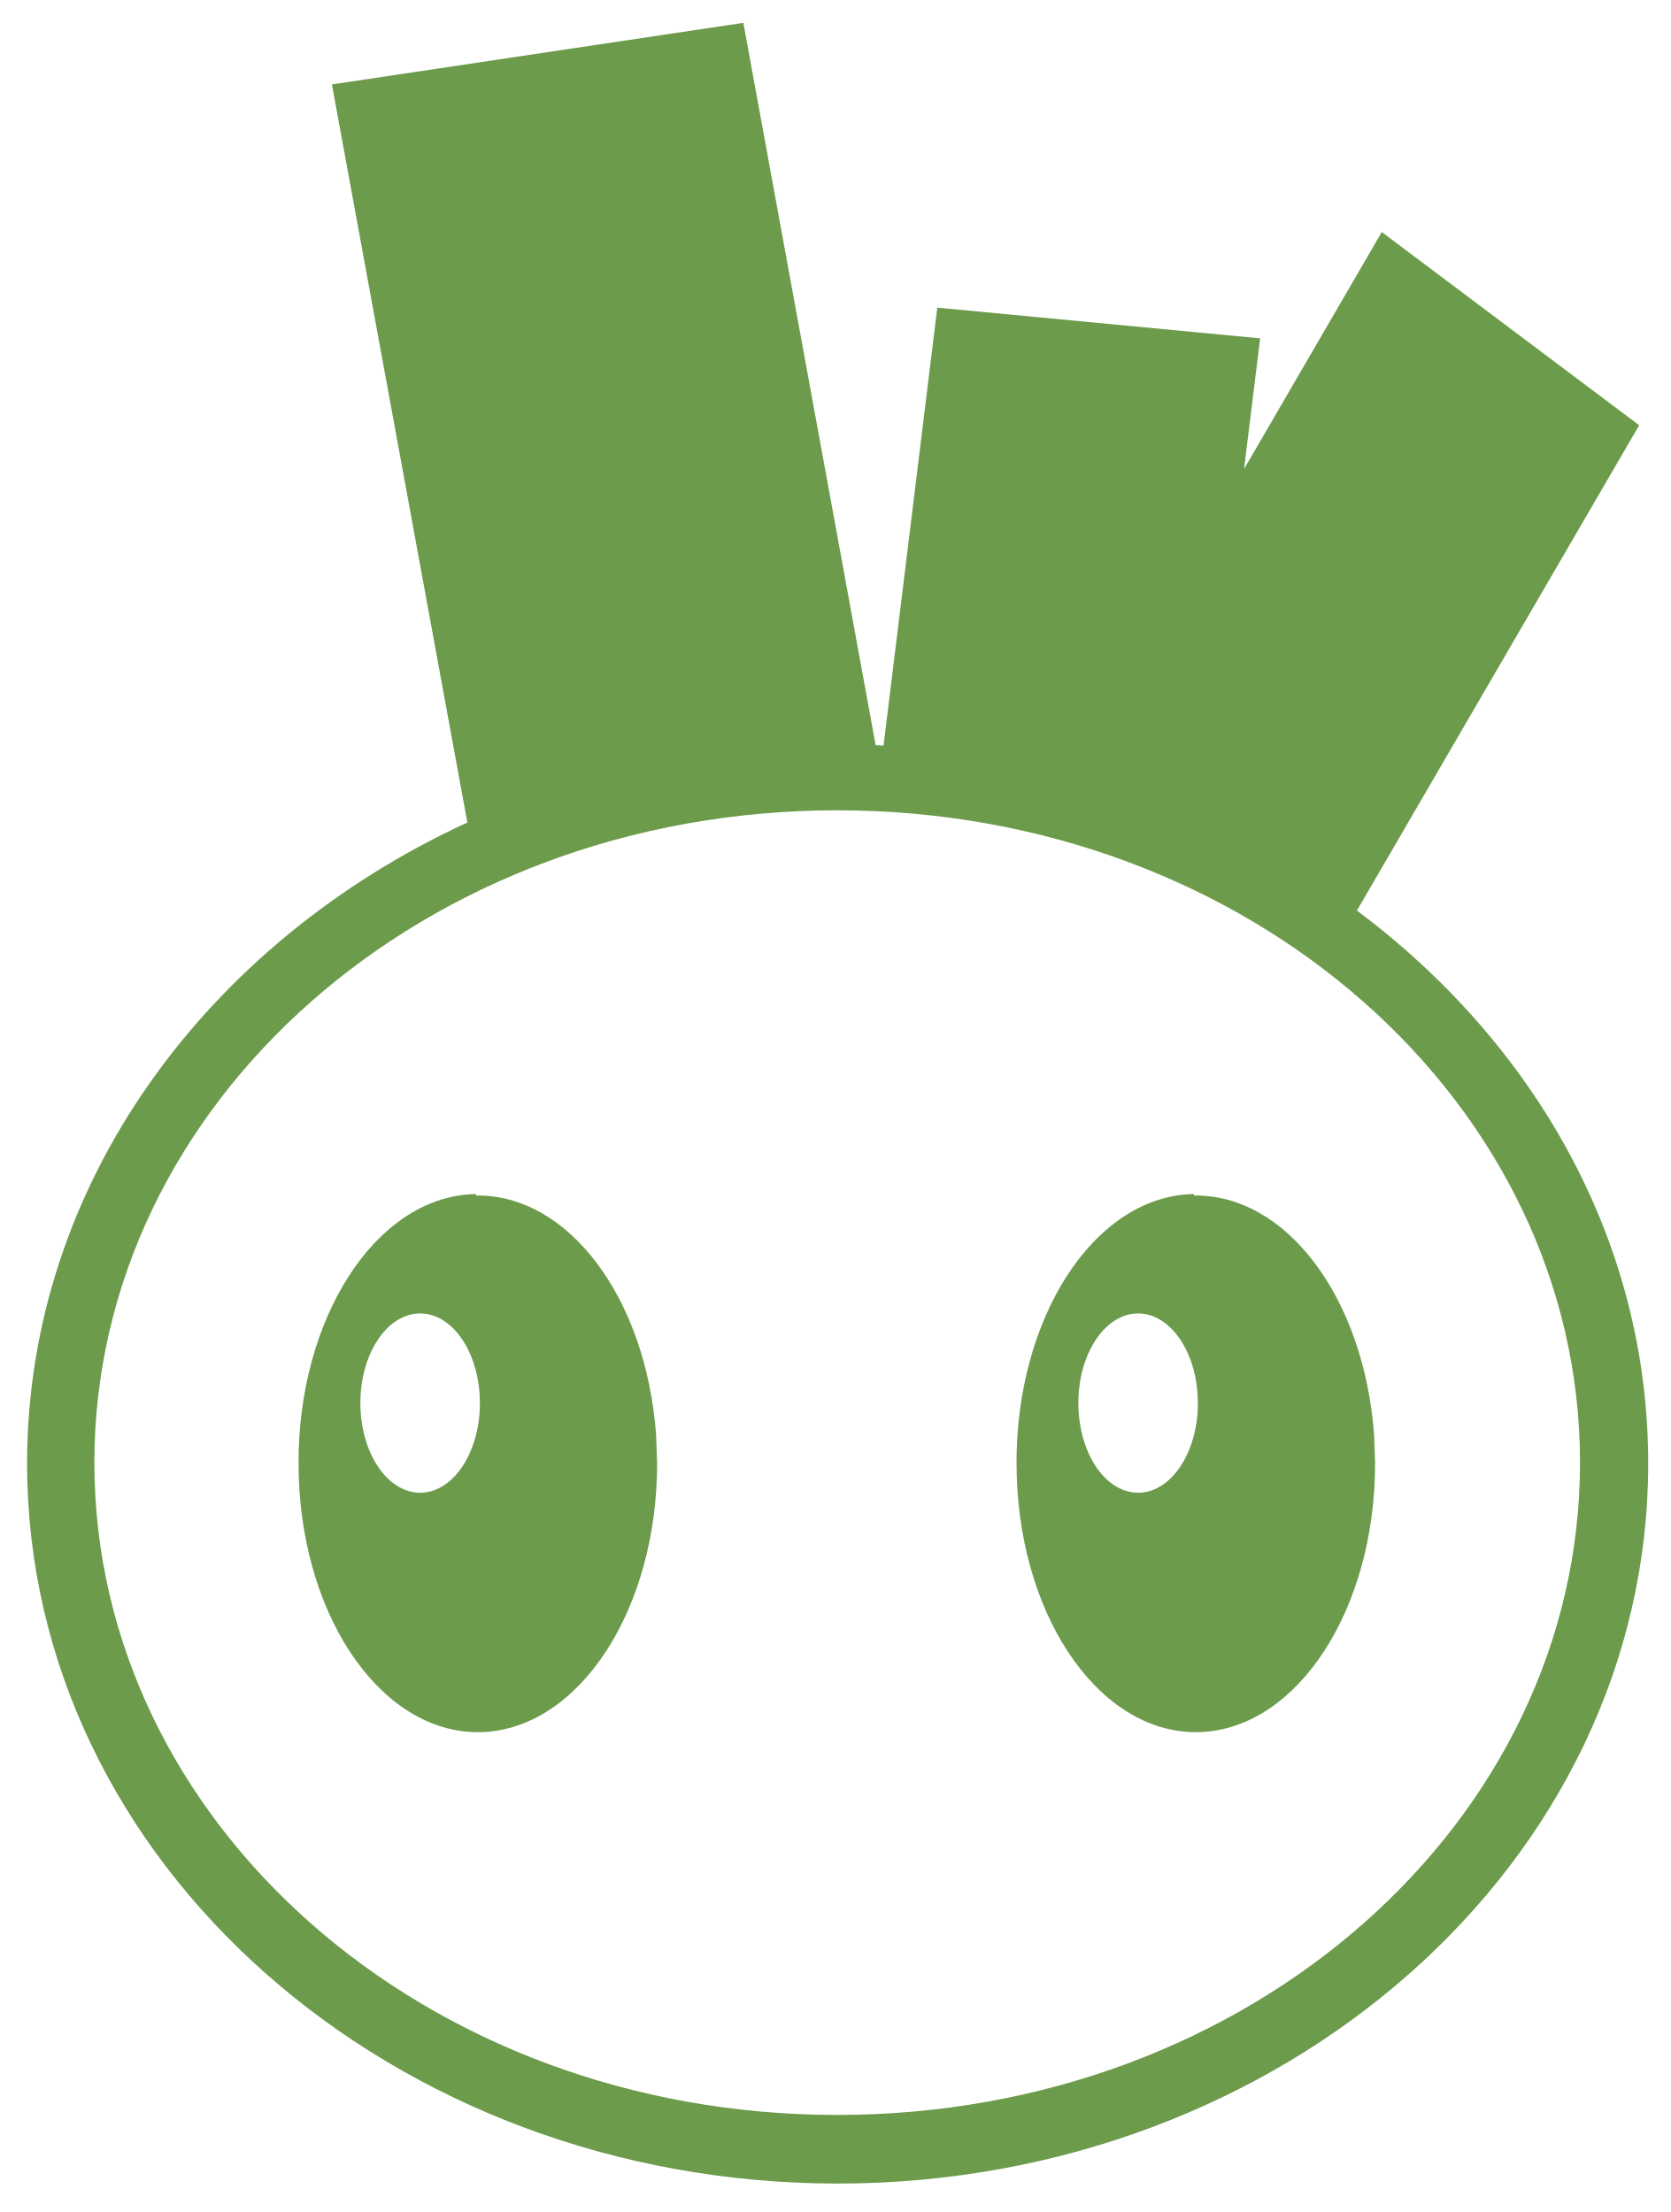
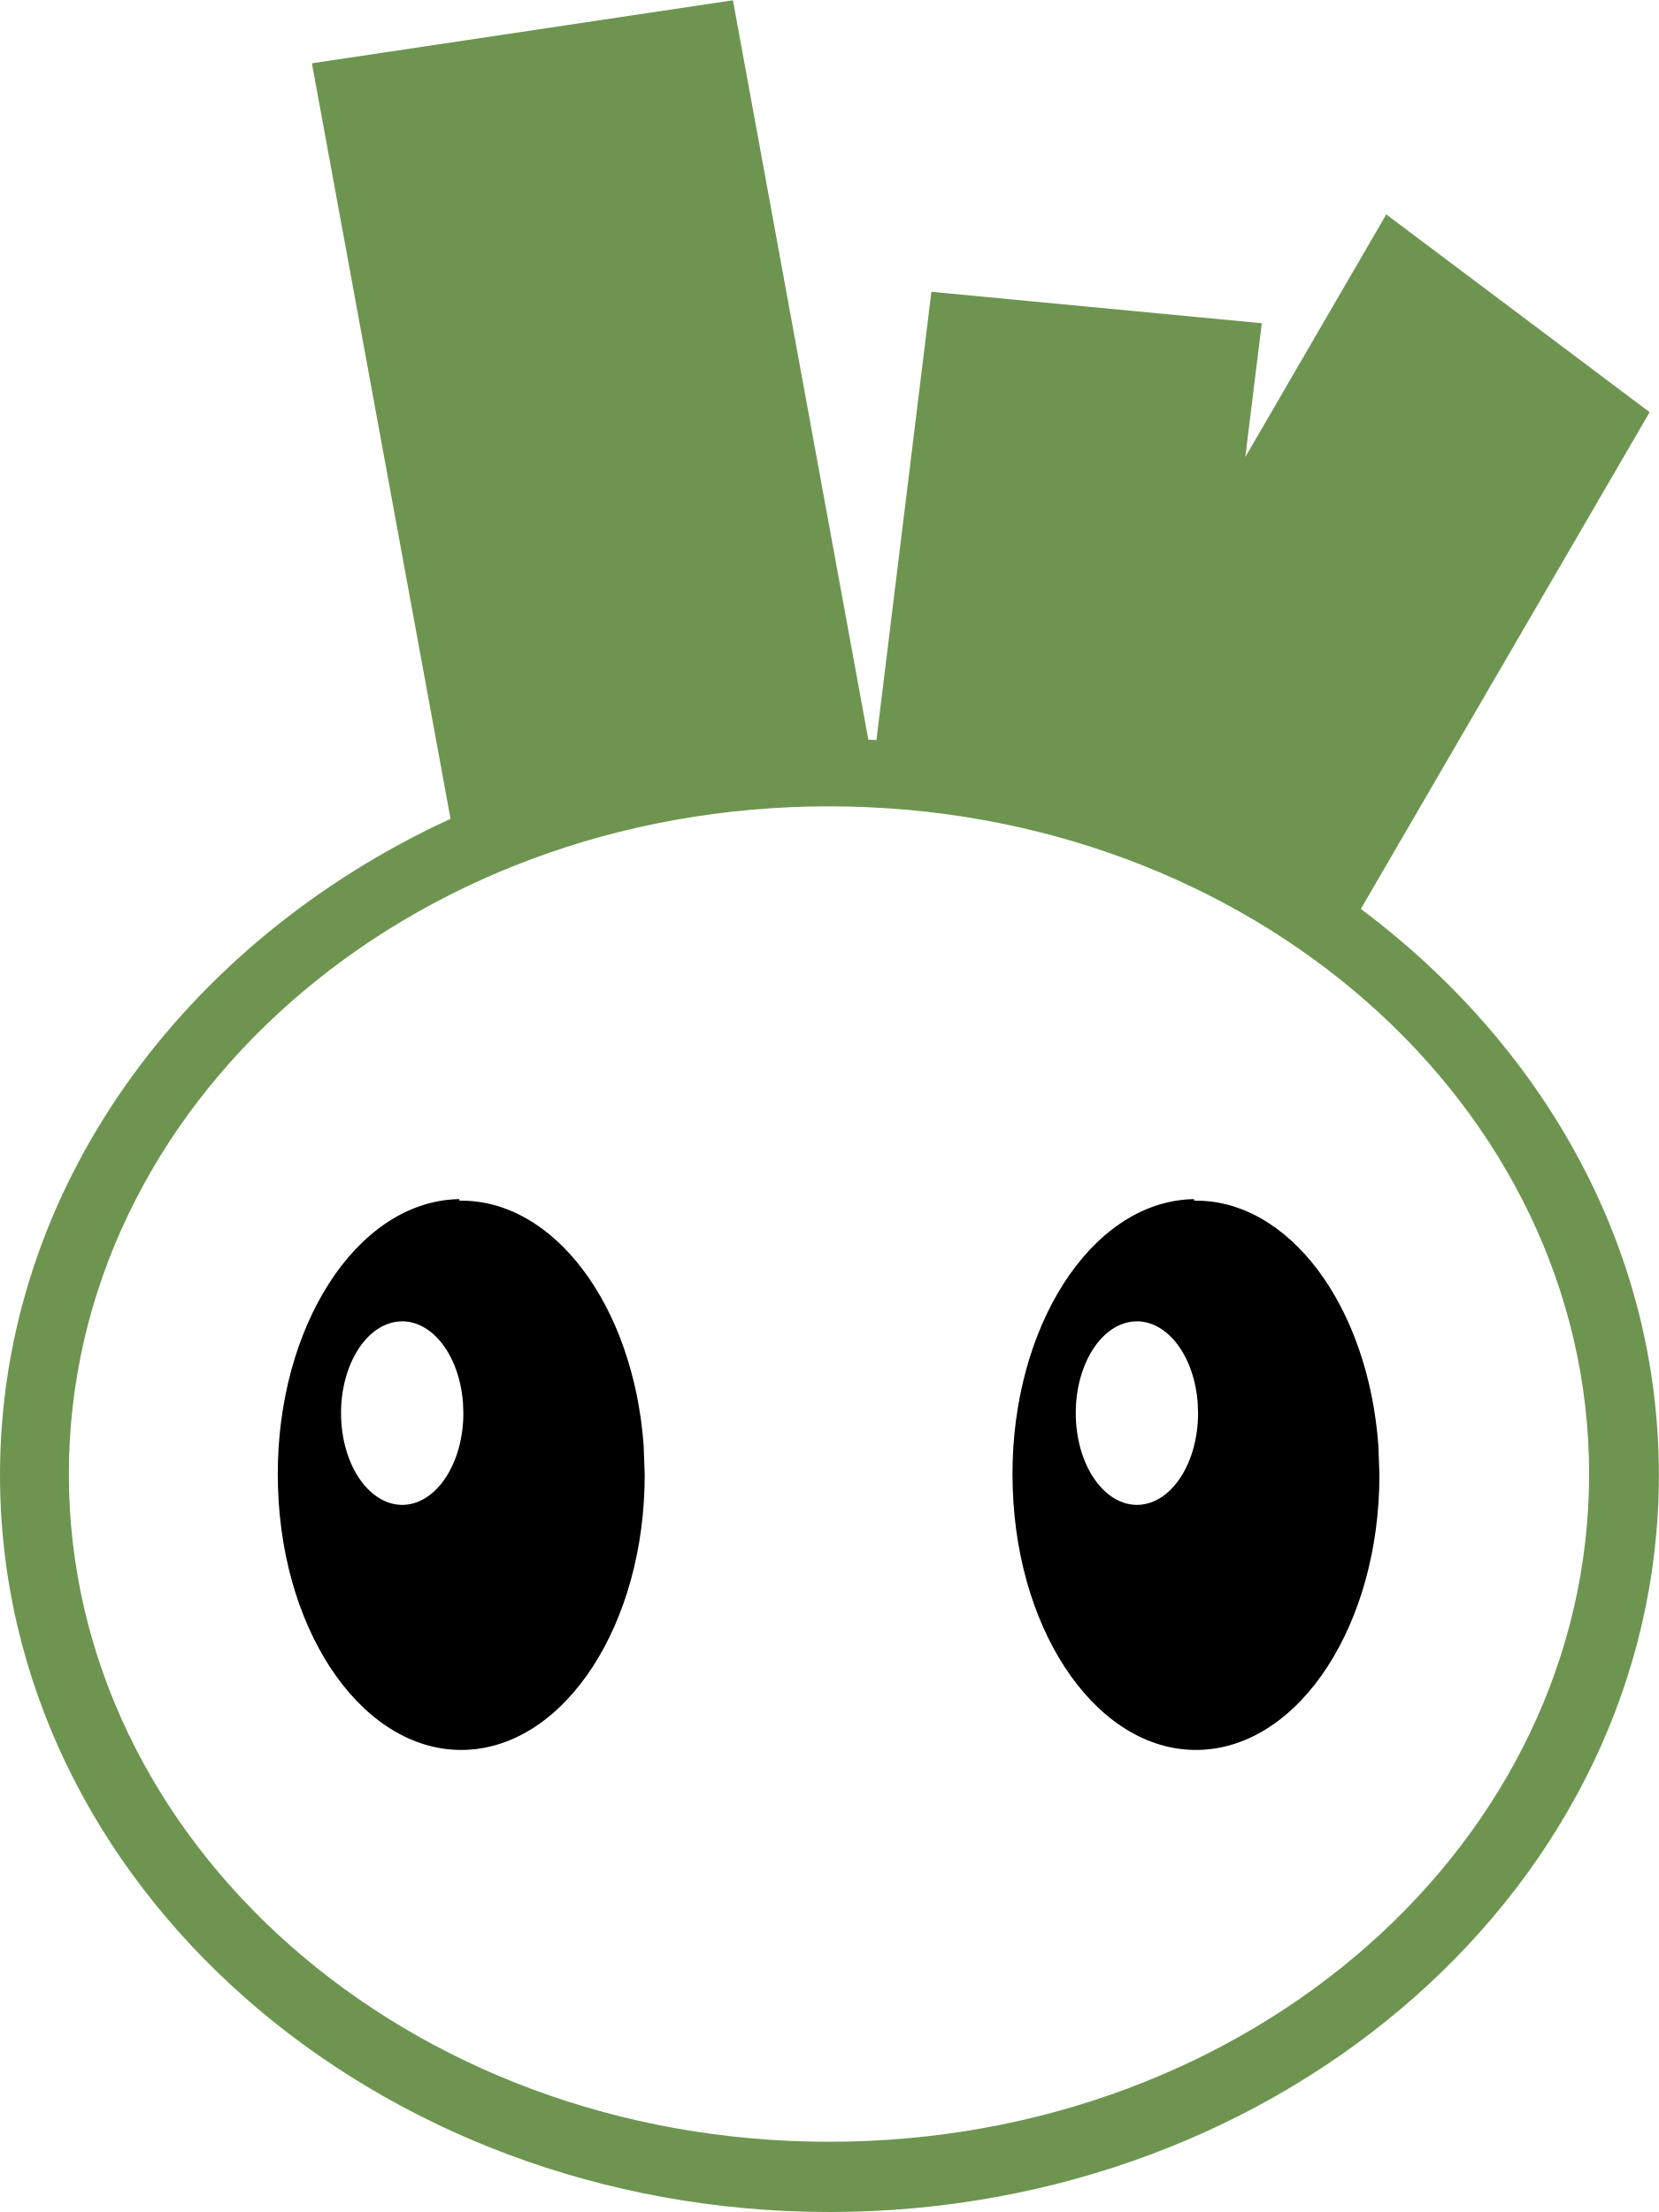
- <svg xmlns="http://www.w3.org/2000/svg" width="74mm" height="98mm" version="1.1" viewBox="0 0 74 98">
-   <g transform="translate(0 -199)">
-     <path fill="#6c9b4b" d="m33 200-18.3 2.74 6 32.7c-11.5 5.29-19.5 16-19.5 28.4 0 17.7 16.2 31.9 35.9 31.9 19.7 0 35.9-14.2 35.9-31.9 0-9.87-5.02-18.6-12.9-24.5l12.5-21.5-11.4-8.56-6.1 10.5 0.713-5.79-14.3-1.36-2.38 19.4c-0.117-0.006-0.233-0.013-0.35-0.018l-5.86-32zm4.08 34.9c18.3 0 32.9 13 32.9 28.9 0 15.9-14.6 28.9-32.9 28.9-18.3 0-32.9-13-32.9-28.9 0-15.9 14.6-28.9 32.9-28.9zm-16 17a7.94 11.9 0 0 0-0.556 0.037 7.94 11.9 0 0 0-7.29 12.5 7.94 11.9 0 0 0 8.14 11.3 7.94 11.9 0 0 0 7.73-11.9l-0.045-1.27a7.94 11.9 0 0 0-7.97-10.6zm31.8 0a7.94 11.9 0 0 0-0.556 0.037 7.94 11.9 0 0 0-7.29 12.5 7.94 11.9 0 0 0 8.14 11.3 7.94 11.9 0 0 0 7.73-11.9l-0.045-1.27a7.94 11.9 0 0 0-7.97-10.6zm-34.3 5.29a2.65 3.97 0 0 1 2.66 3.55l0.015 0.423a2.65 3.97 0 0 1-2.58 3.97 2.65 3.97 0 0 1-2.71-3.76 2.65 3.97 0 0 1 2.43-4.17 2.65 3.97 0 0 1 0.185-0.012zm31.8 0a2.65 3.97 0 0 1 2.66 3.55l0.015 0.423a2.65 3.97 0 0 1-2.58 3.97 2.65 3.97 0 0 1-2.71-3.76 2.65 3.97 0 0 1 2.43-4.17 2.65 3.97 0 0 1 0.185-0.012z" color="#000000" stroke-width="3" style="-inkscape-stroke:none" />
+ <svg xmlns="http://www.w3.org/2000/svg" width="71.8mm" height="95.74mm" version="1.1" viewBox="0 0 71.8 95.74">
+   <g transform="translate(-1.1999 -200)">
+     <path d="m33 200-18.3 2.74 6 32.7c-11.5 5.29-19.5 16-19.5 28.4 0 17.7 16.2 31.9 35.9 31.9s35.9-14.2 35.9-31.9c0-9.87-5.02-18.6-12.9-24.5l12.5-21.5-11.4-8.56-6.1 10.5 0.713-5.79-14.3-1.36-2.38 19.4c-0.117-6e-3 -0.233-0.013-0.35-0.018l-5.86-32zm4.08 34.9c18.3 0 32.9 13 32.9 28.9s-14.6 28.9-32.9 28.9-32.9-13-32.9-28.9 14.6-28.9 32.9-28.9z" fill="#6d9550" style="-inkscape-stroke:none" />
+     <path d="m52.88 251.9a7.94 11.9 0 0 0-0.556 0.037 7.94 11.9 0 0 0-7.29 12.5 7.94 11.9 0 0 0 8.14 11.3 7.94 11.9 0 0 0 7.73-11.9l-0.045-1.27a7.94 11.9 0 0 0-7.97-10.6zm-2.5 5.29a2.65 3.97 0 0 1 2.66 3.55l0.015 0.423a2.65 3.97 0 0 1-2.58 3.97 2.65 3.97 0 0 1-2.71-3.76 2.65 3.97 0 0 1 2.43-4.17 2.65 3.97 0 0 1 0.185-0.012z" style="-inkscape-stroke:none" />
+     <path d="m21.08 251.9a7.94 11.9 0 0 0-0.556 0.037 7.94 11.9 0 0 0-7.29 12.5 7.94 11.9 0 0 0 8.14 11.3 7.94 11.9 0 0 0 7.73-11.9l-0.045-1.27a7.94 11.9 0 0 0-7.97-10.6zm-2.5 5.29a2.65 3.97 0 0 1 2.66 3.55l0.015 0.423a2.65 3.97 0 0 1-2.58 3.97 2.65 3.97 0 0 1-2.71-3.76 2.65 3.97 0 0 1 2.43-4.17 2.65 3.97 0 0 1 0.185-0.012z" style="-inkscape-stroke:none" />
  </g>
</svg>
